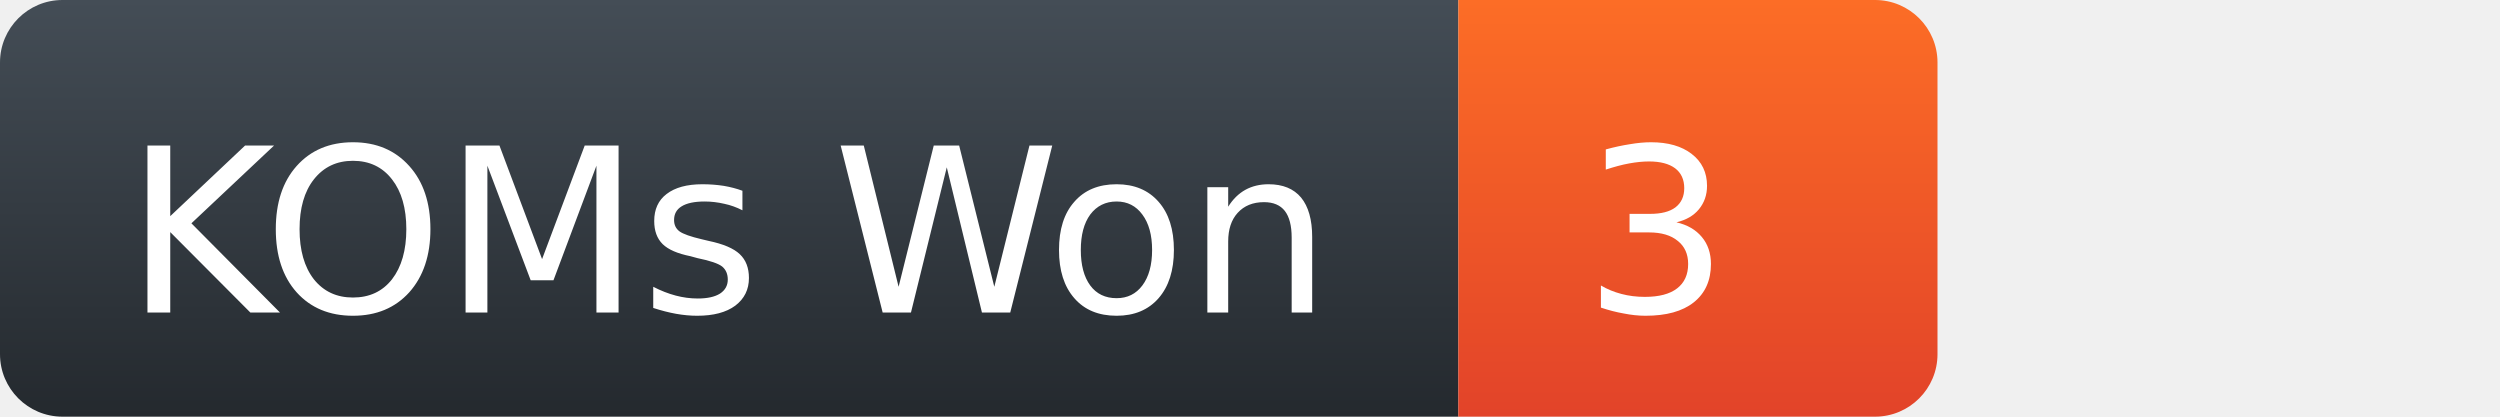
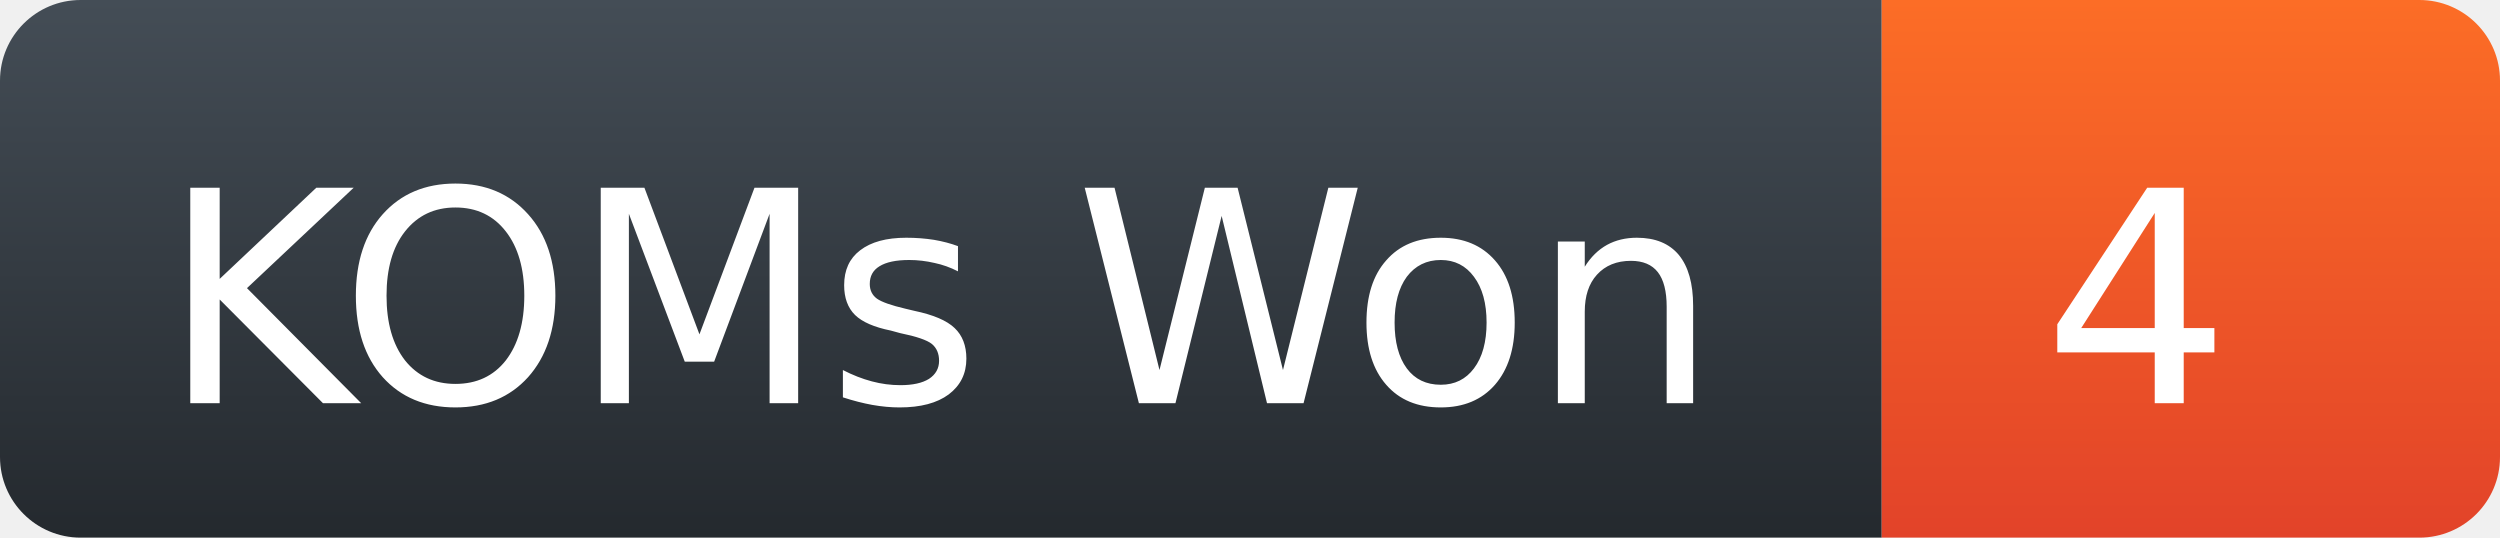
- <svg xmlns="http://www.w3.org/2000/svg" width="120" height="20">
+ <svg xmlns="http://www.w3.org/2000/svg" width="93" height="20">
  <defs>
    <linearGradient id="workflow-fill" x1="50%" y1="0%" x2="50%" y2="100%">
      <stop stop-color="#444d56" offset="0%" />
      <stop stop-color="#24292e" offset="100%" />
    </linearGradient>
    <linearGradient id="state-fill" x1="50%" y1="0%" x2="50%" y2="100%">
      <stop stop-color="#fc6d26" offset="0%" />
      <stop stop-color="#e24329" offset="100%" />
    </linearGradient>
  </defs>
  <g fill="none" fill-rule="evenodd">
    <g font-family="'DejaVu Sans',Verdana,Geneva,sans-serif" font-size="11">
      <path id="workflow-bg" d="M0,3 C0,1.343 1.343,0 3,0 L70,0 L70,20 L3,20 C1.343,20 0,18.657 0,17 L0,3 Z" fill="url(#workflow-fill)" fill-rule="nonzero" />
      <path id="state-bg" d="M70,0 L90,0 C91.657,0 93,1.343 93,3 L93,17 C93,18.657 91.657,20 90,20 L70,20 Z" fill="url(#state-fill)" fill-rule="nonzero" />
      <text fill="#ffffff" x="6" y="15" textLength="58" lengthAdjust="spacing">KOMs Won</text>
-       <text fill="#ffffff" x="76" y="15" textLength="25" lengthAdjust="spacing">3</text>
+       <text fill="#ffffff" x="76" y="15" textLength="25" lengthAdjust="spacing">4</text>
    </g>
  </g>
</svg>
